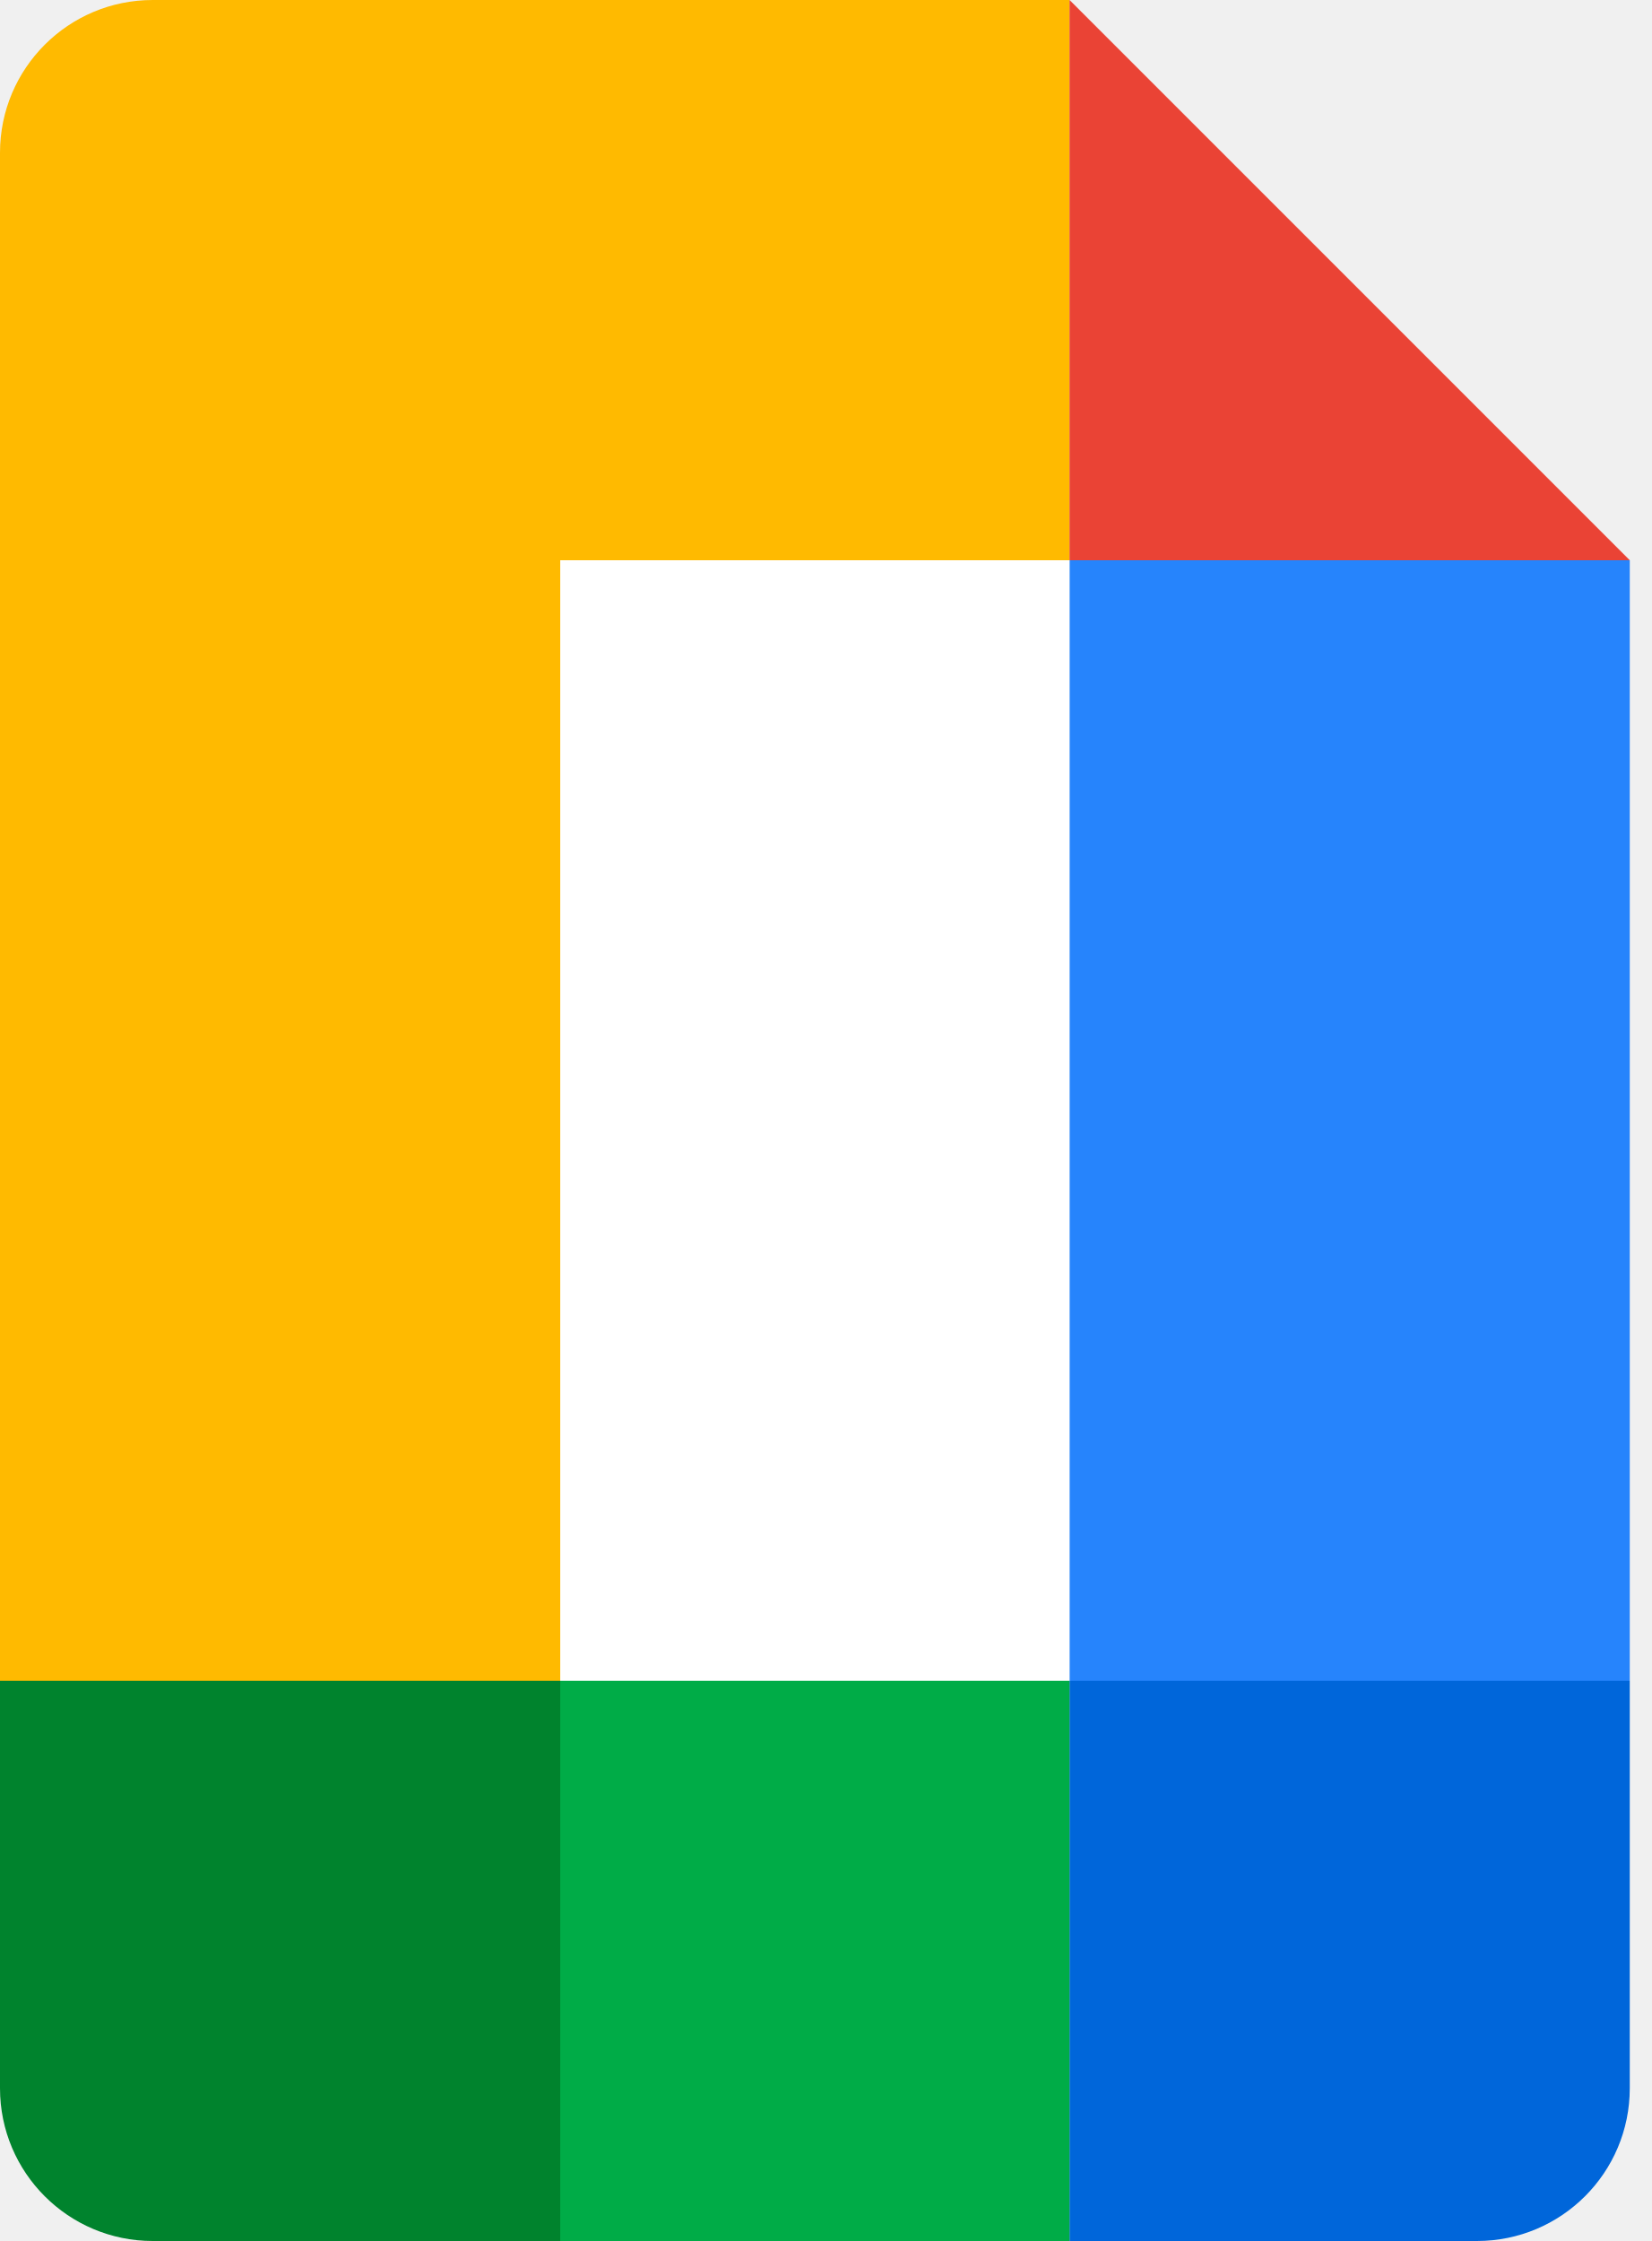
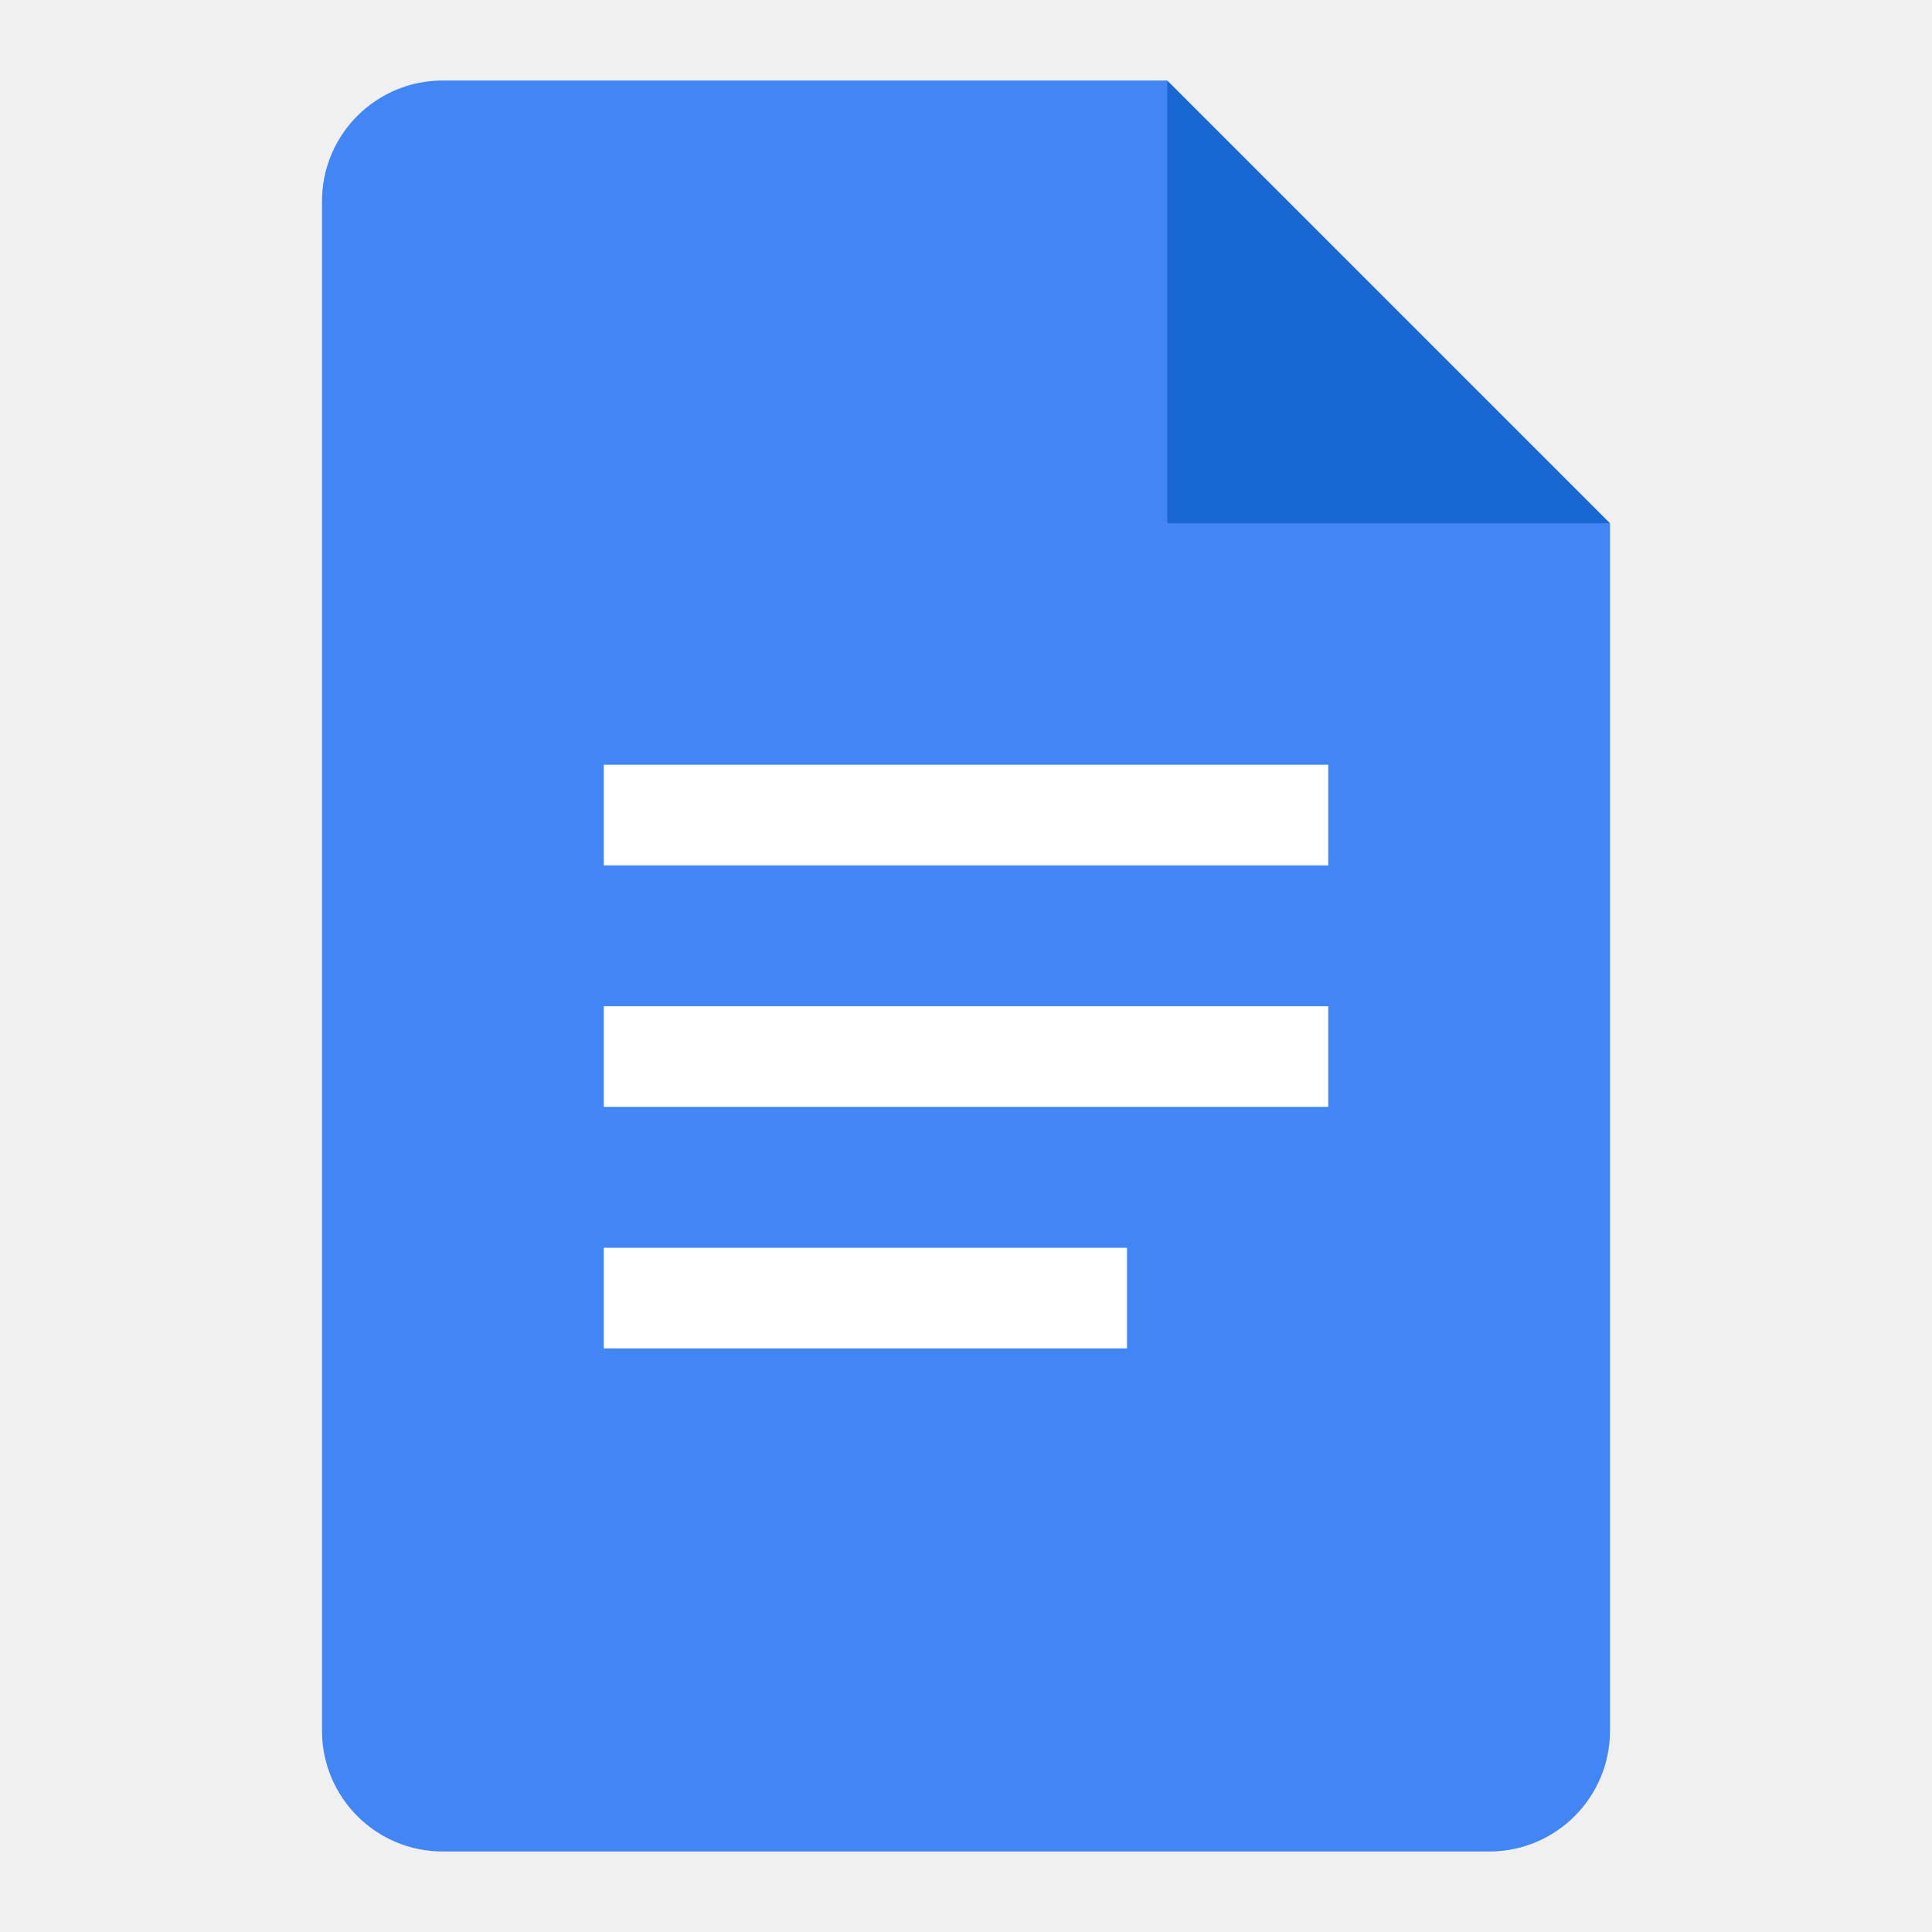
- <svg xmlns="http://www.w3.org/2000/svg" width="42" height="57" viewBox="0 0 42 57" fill="none">
-   <path d="M14.25 42.75H0V53.114C0 55.261 1.739 57 3.886 57H14.25V42.75Z" fill="#00832D" />
-   <path d="M14.25 0H3.886C1.739 0 0 1.739 0 3.886V42.75H14.25V14.25H27.204V0H14.25Z" fill="#FFBA00" />
-   <path d="M41.455 42.75H27.205V57H37.568C39.715 57 41.455 55.261 41.455 53.114V42.75Z" fill="#0066DA" />
-   <path d="M27.204 42.75H14.25V57H27.204V42.75Z" fill="#00AC47" />
-   <path d="M27.205 14.25V42.75H41.455V14.25H27.205Z" fill="#2684FC" />
-   <path d="M27.205 0V14.25H41.455L27.205 0Z" fill="#EA4335" />
-   <path d="M27.204 14.25H14.25V42.75H27.204V14.25Z" fill="white" />
+ <svg xmlns="http://www.w3.org/2000/svg" height="36" viewBox="0 0 36 36" width="36">
+   <g fill="none" fill-rule="evenodd">
+     <path d="m0 0h36v36h-36z" />
+     <g fill-rule="nonzero" transform="translate(6 1.5)">
+       <path d="m4.875 16.875h14.25v2.625h-14.25z" fill="#fff" />
+       <path d="m4.875 21.375h10.5v2.625h-10.5z" fill="#fff" />
+       <path d="m15.75 8.25 4.524.855 3.726-.855-8.25-8.25-1.138 3.911z" fill="#1967d2" />
+       <path d="m4.875 12.375h14.25v2.625h-14.25z" fill="#fff" />
+       <path d="m15.75 8.25v-8.25h-13.5c-1.243 0-2.25 1.007-2.25 2.25v28.5c0 1.243 1.007 2.25 2.25 2.25h19.5c1.243 0 2.25-1.007 2.25-2.25v-22.5zm-.75 15.375h-9.75v-1.875h9.75zm3.75-4.5h-13.5v-1.875h13.5zm0-4.5h-13.5v-1.875h13.5z" fill="#4285f4" />
+     </g>
+   </g>
</svg>
